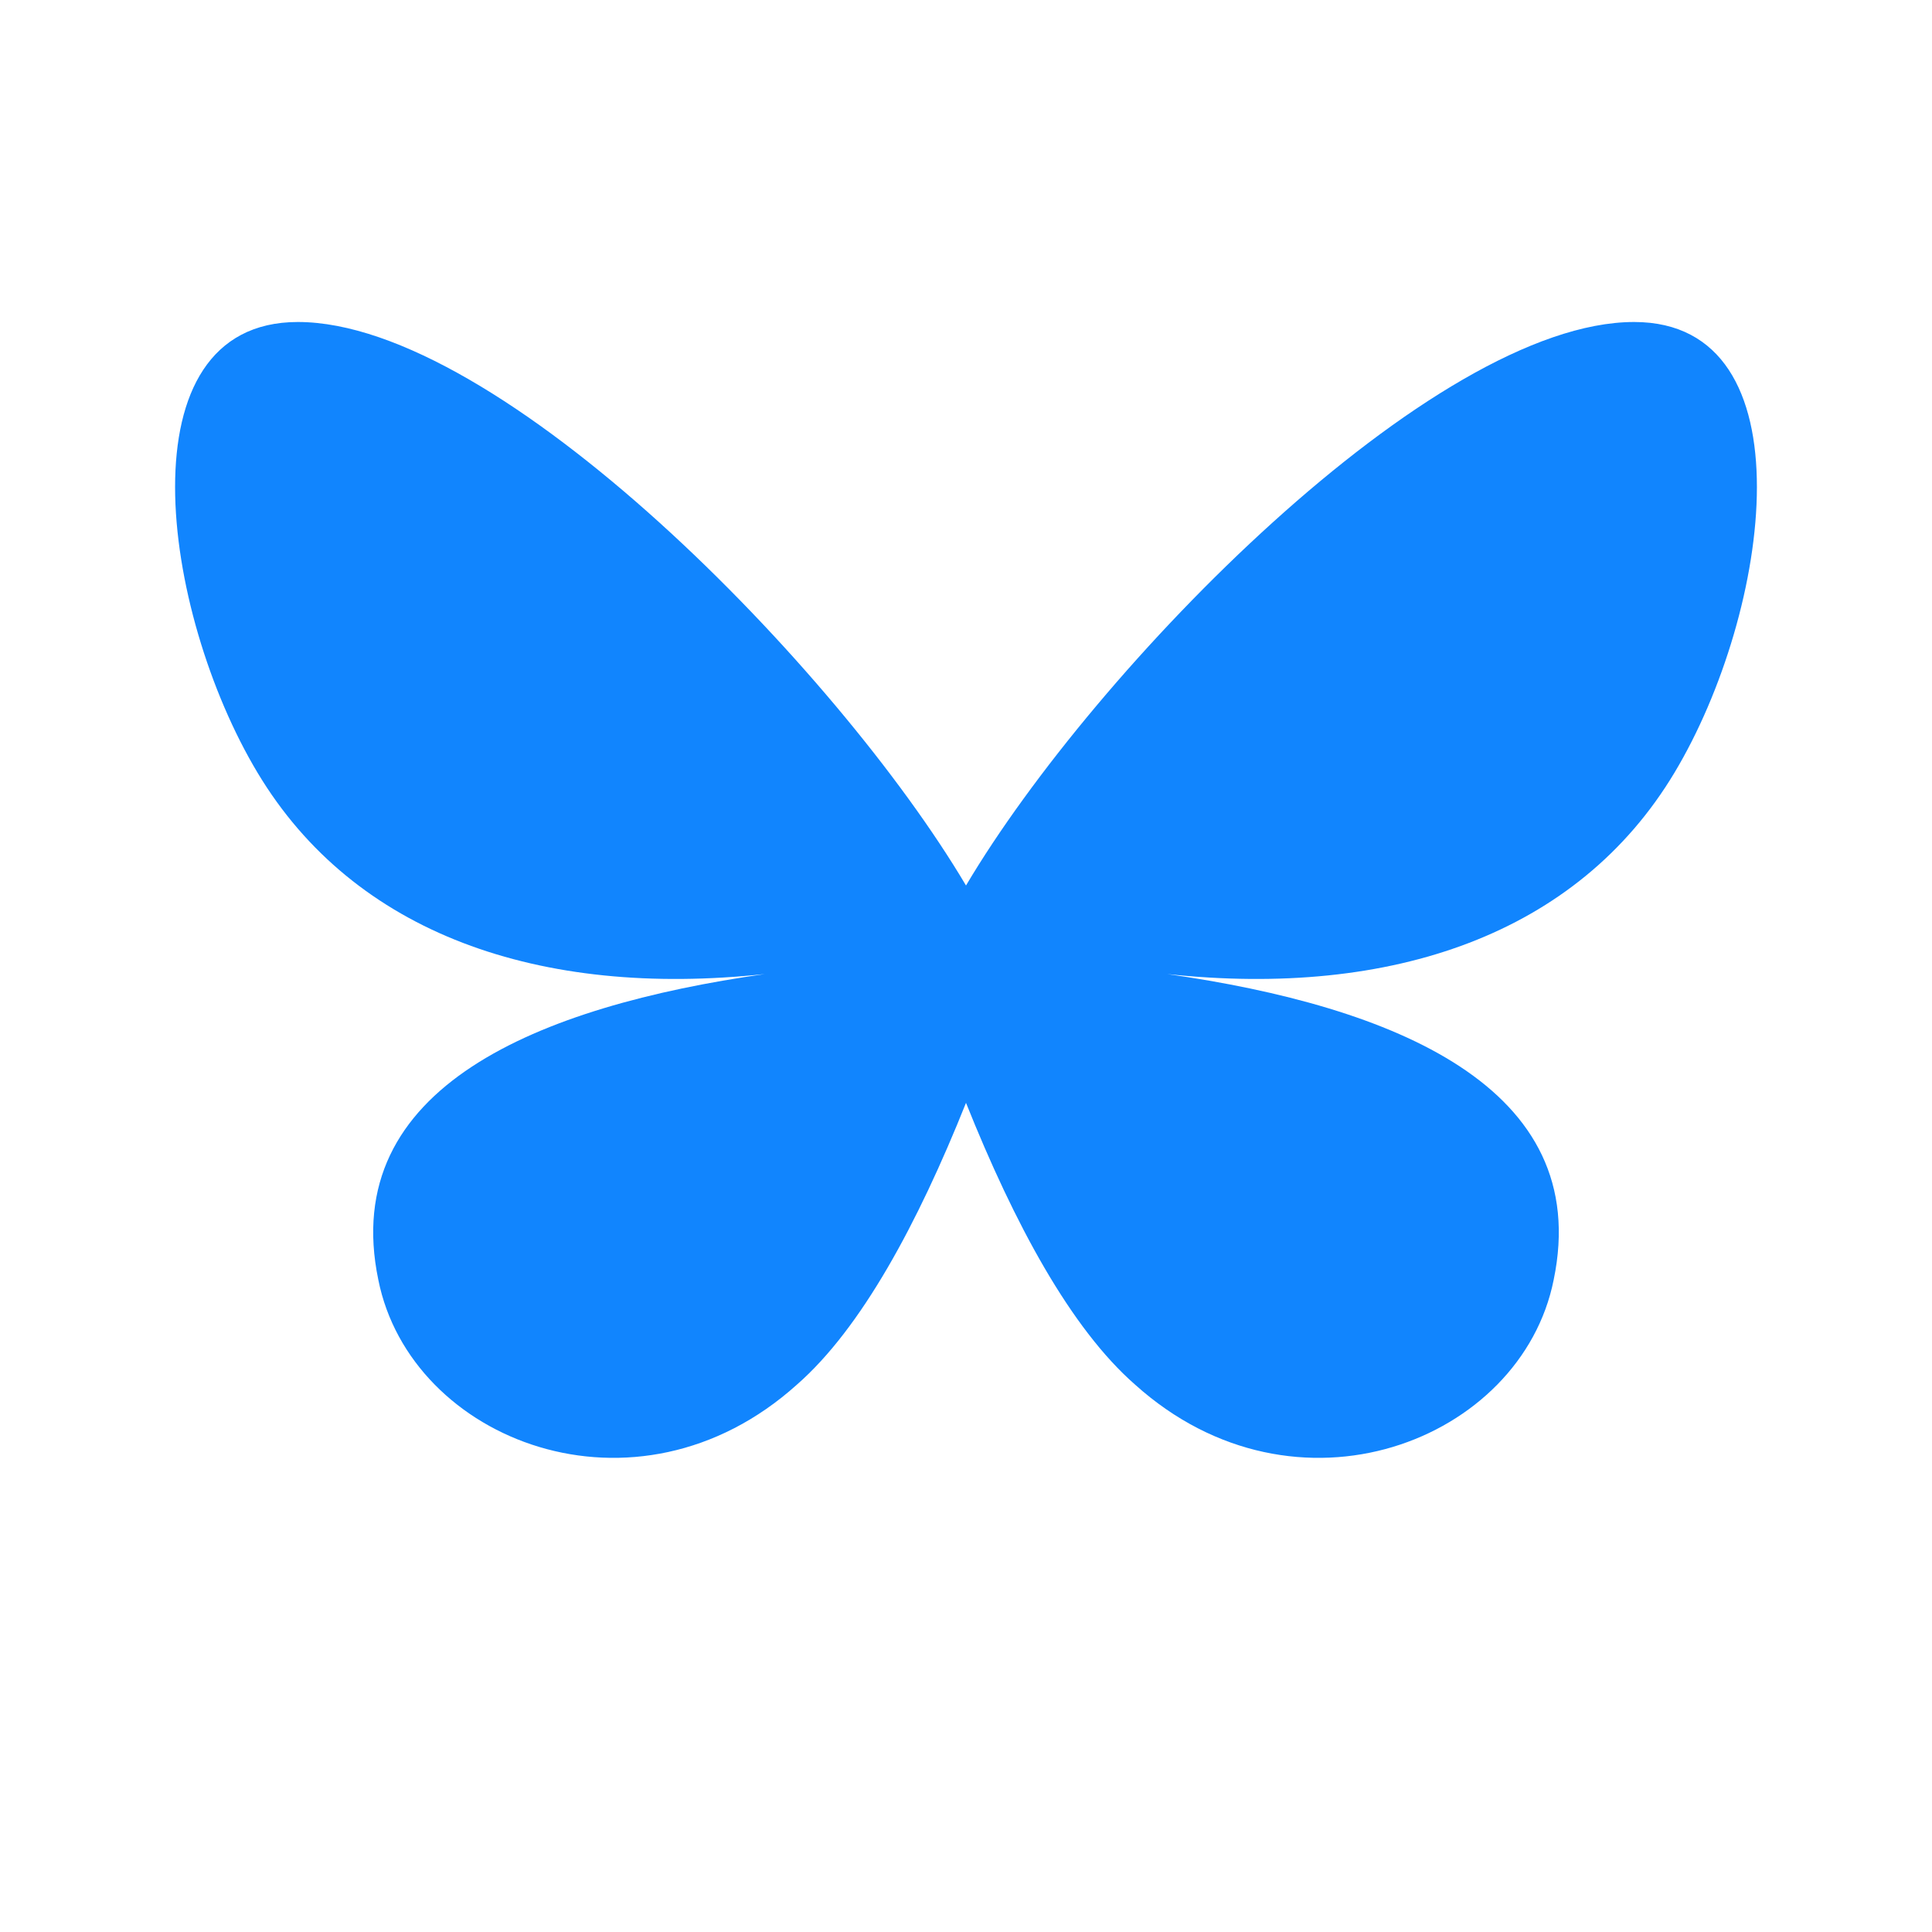
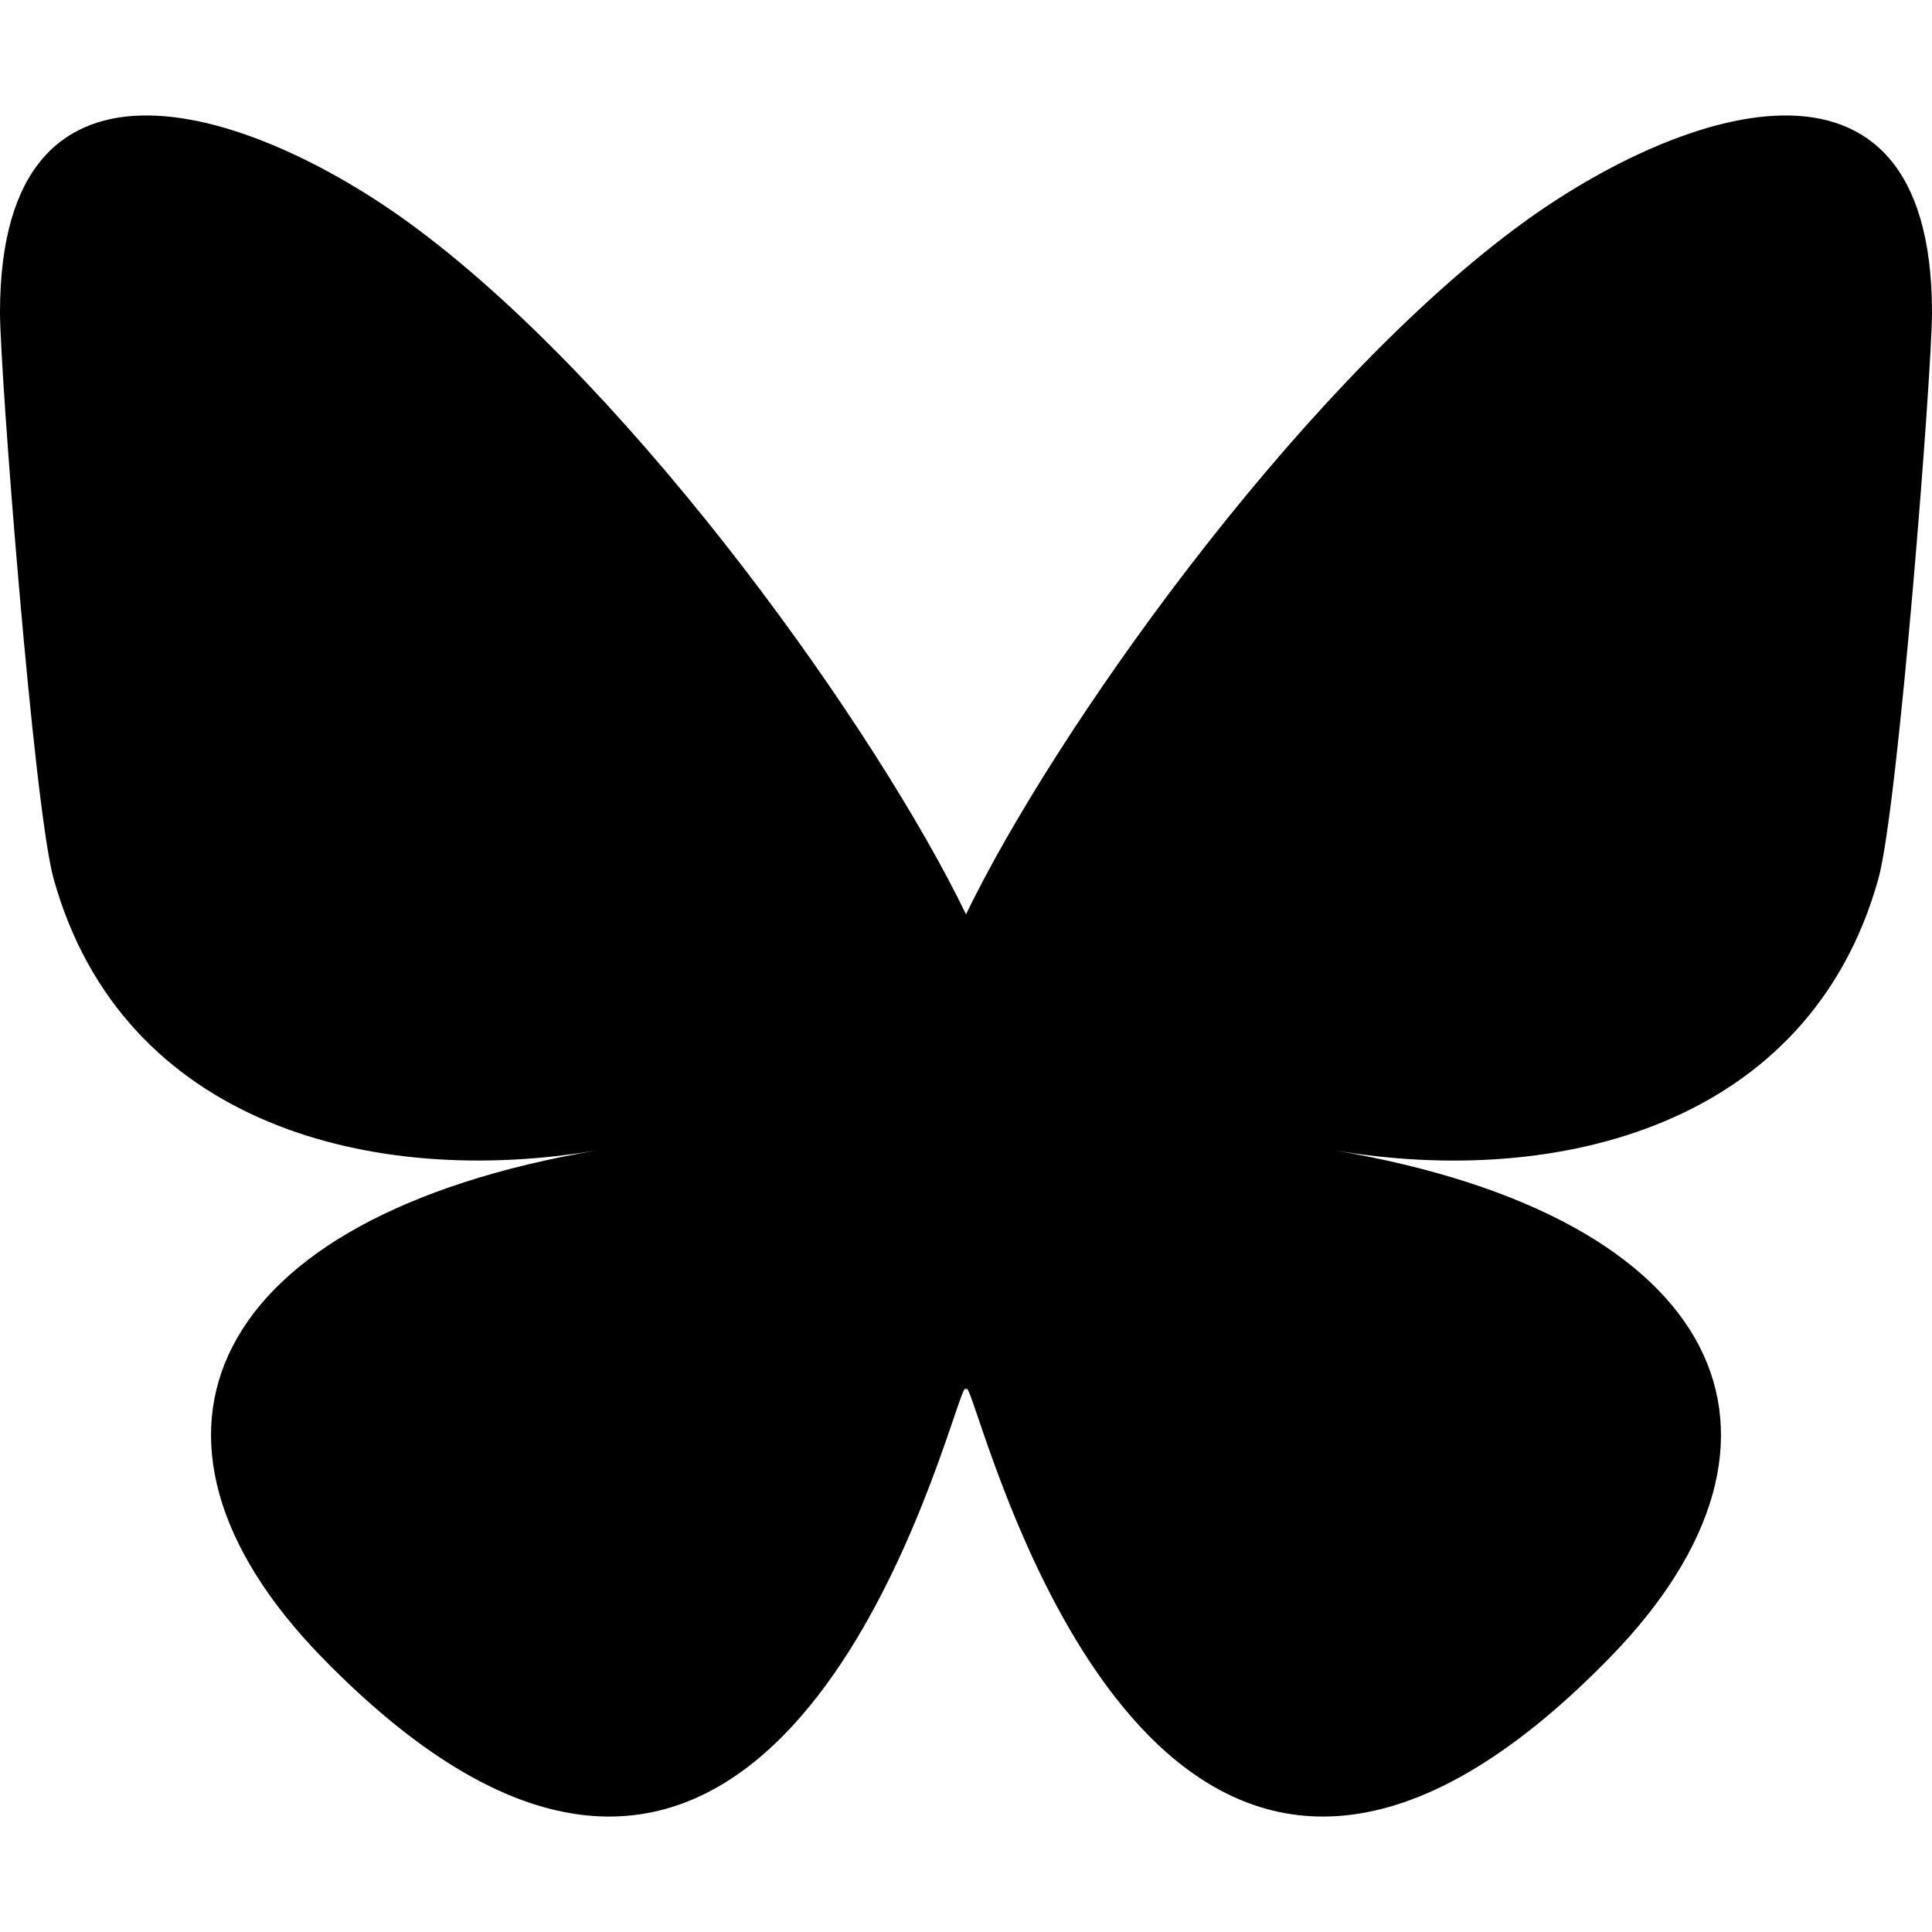
- <svg xmlns="http://www.w3.org/2000/svg" viewBox="0 0 24 24" width="28" height="28" fill="#1185fe" aria-hidden="true" focusable="false">
-   <path d="M12 11c-1.6-2.7-5.8-7-8.3-7C1.5 4 2 7.6 3.2 9.6c1.2 2 3.5 2.8 6.3 2.5-2.8.4-5.3 1.4-4.8 3.8.4 2 3.2 3.1 5.2 1.3.8-.7 1.5-2 2.1-3.5.6 1.5 1.3 2.8 2.1 3.5 2 1.8 4.8.7 5.2-1.3.5-2.4-2-3.4-4.8-3.8 2.8.3 5.1-.5 6.3-2.5C22 7.6 22.5 4 20.3 4 17.8 4 13.6 8.3 12 11Z" />
+ <svg xmlns="http://www.w3.org/2000/svg" role="img" viewBox="0 0 24 24">
+   <path d="M5.202 2.857C7.954 4.922 10.913 9.11 12 11.358c1.087-2.247 4.046-6.436 6.798-8.501C20.783 1.366 24 .213 24 3.883c0 .732-.42 6.156-.667 7.037-.856 3.061-3.978 3.842-6.755 3.37 4.854.826 6.089 3.562 3.422 6.299-5.065 5.196-7.28-1.304-7.847-2.97-.104-.305-.152-.448-.153-.327 0-.121-.05.022-.153.327-.568 1.666-2.782 8.166-7.847 2.97-2.667-2.737-1.432-5.473 3.422-6.3-2.777.473-5.899-.308-6.755-3.369C.42 10.04 0 4.615 0 3.883c0-3.67 3.217-2.517 5.202-1.026" />
</svg>
